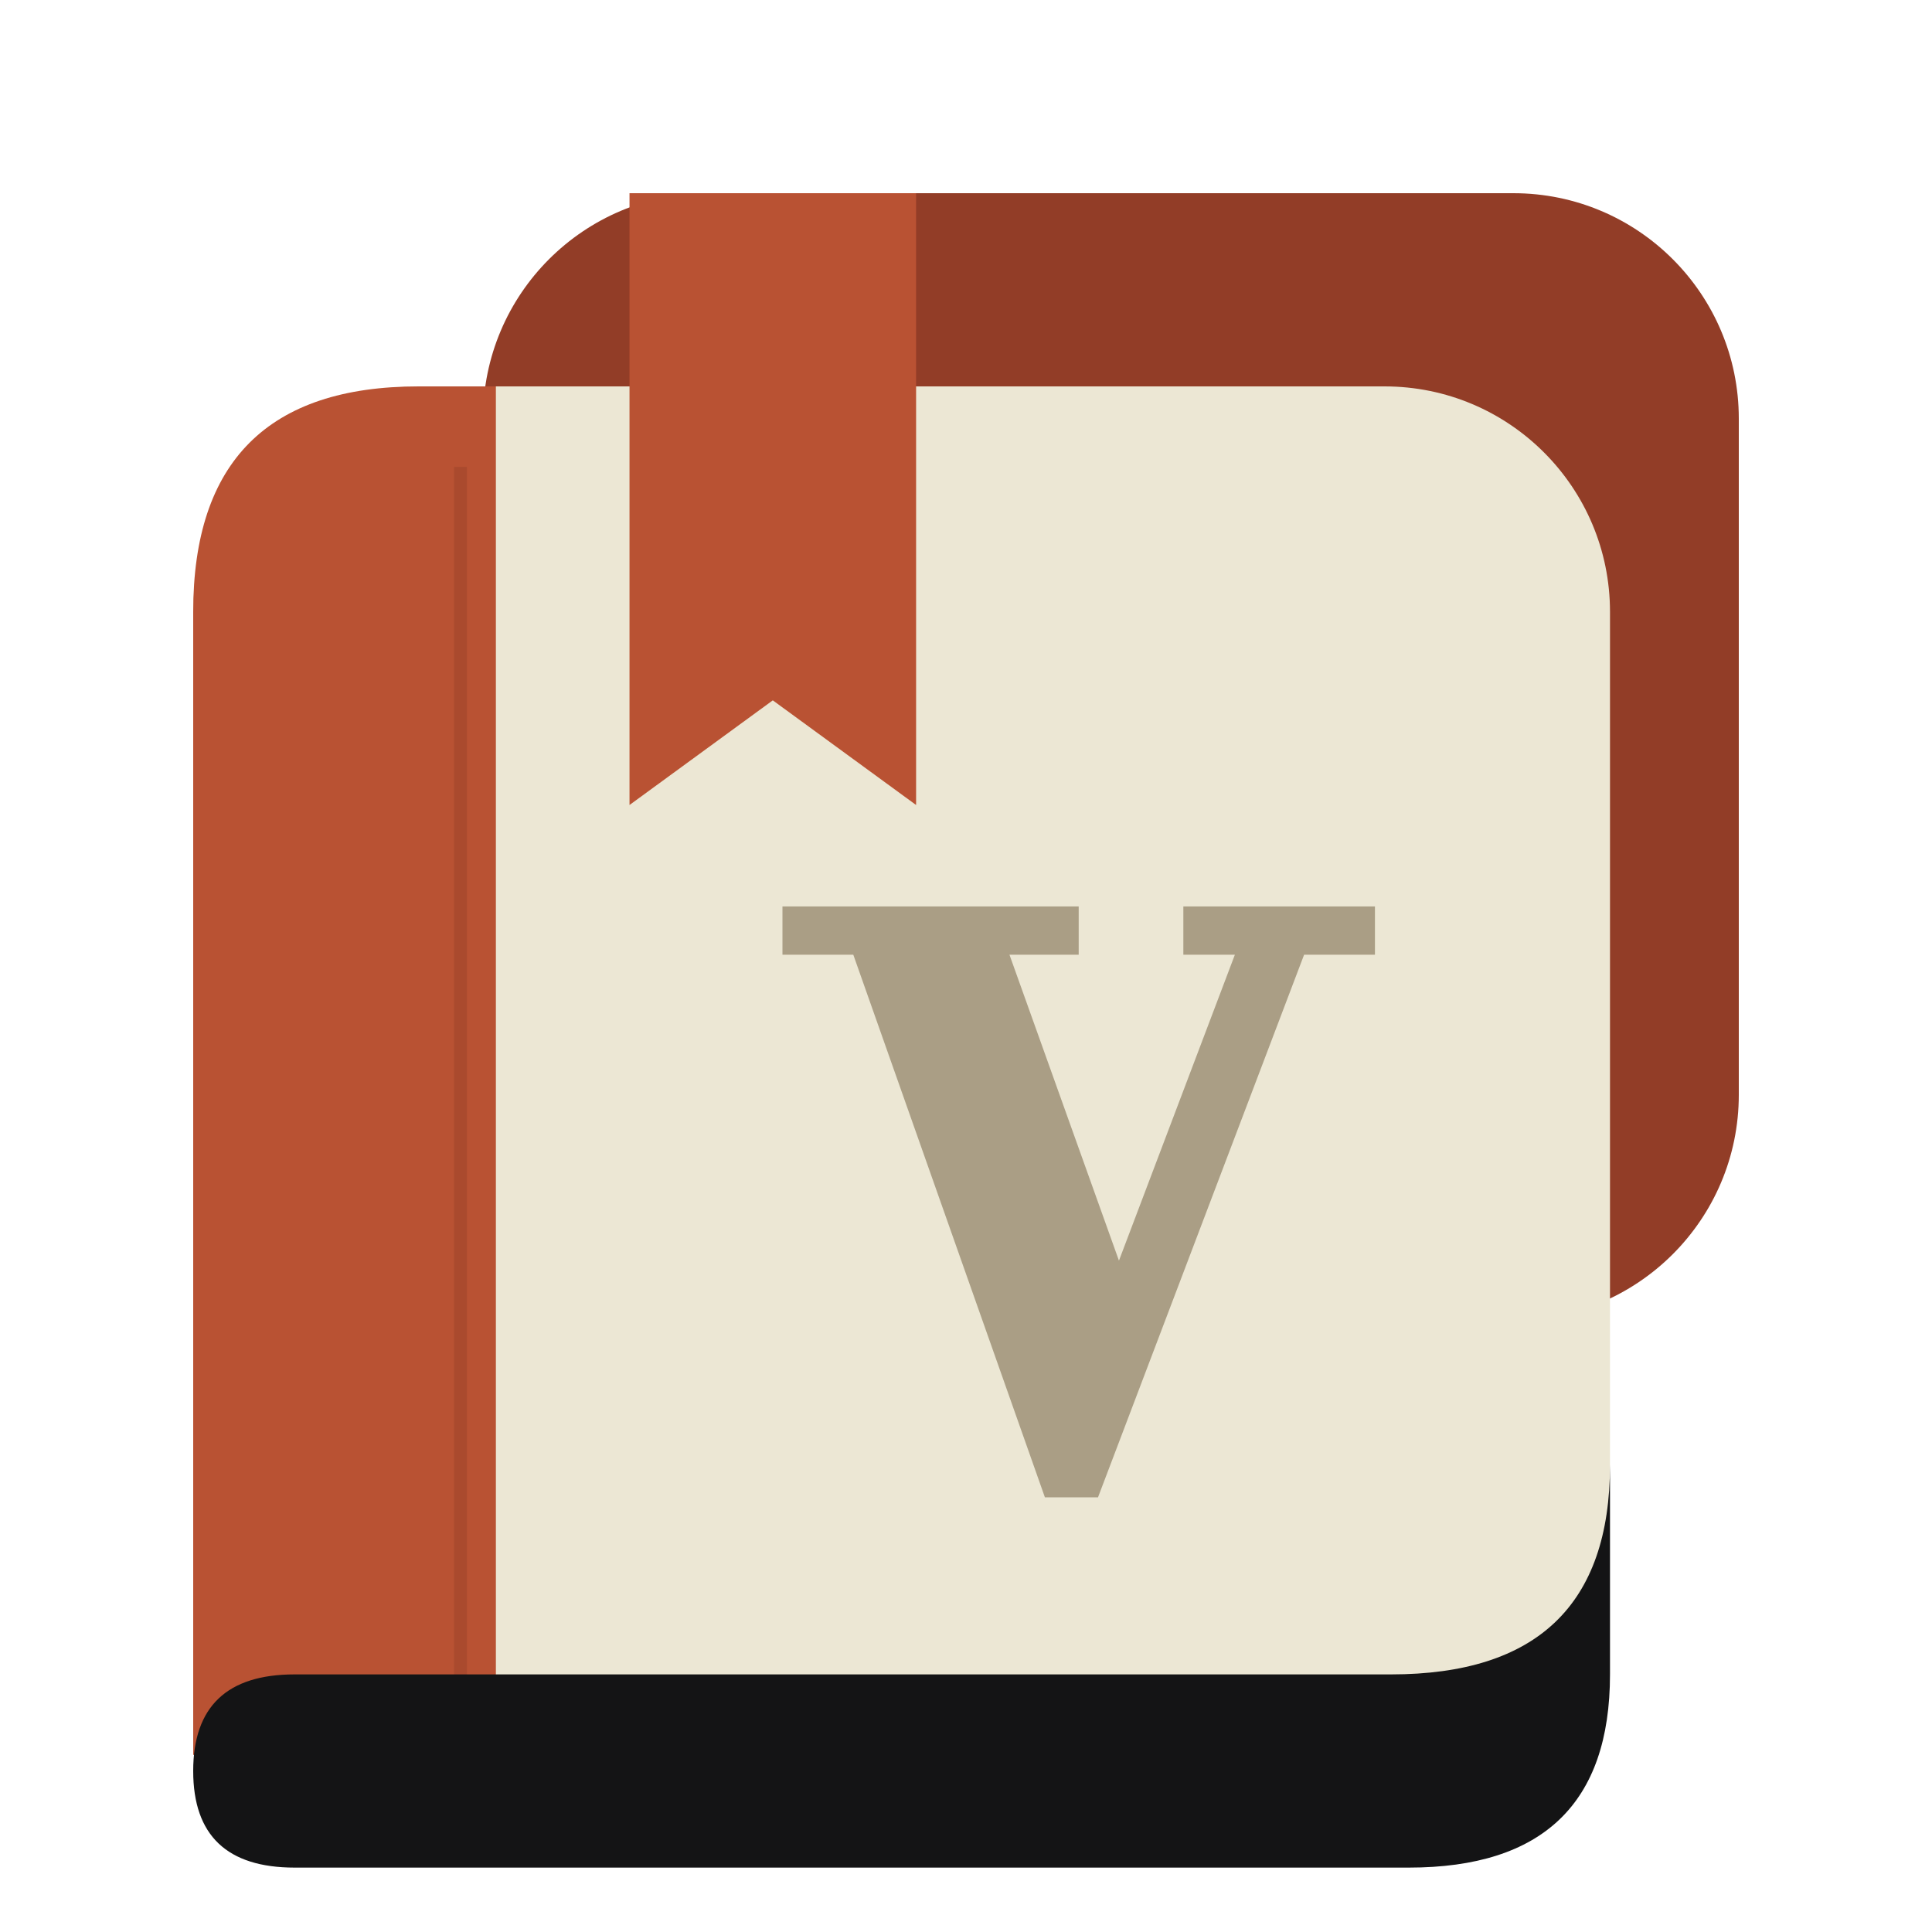
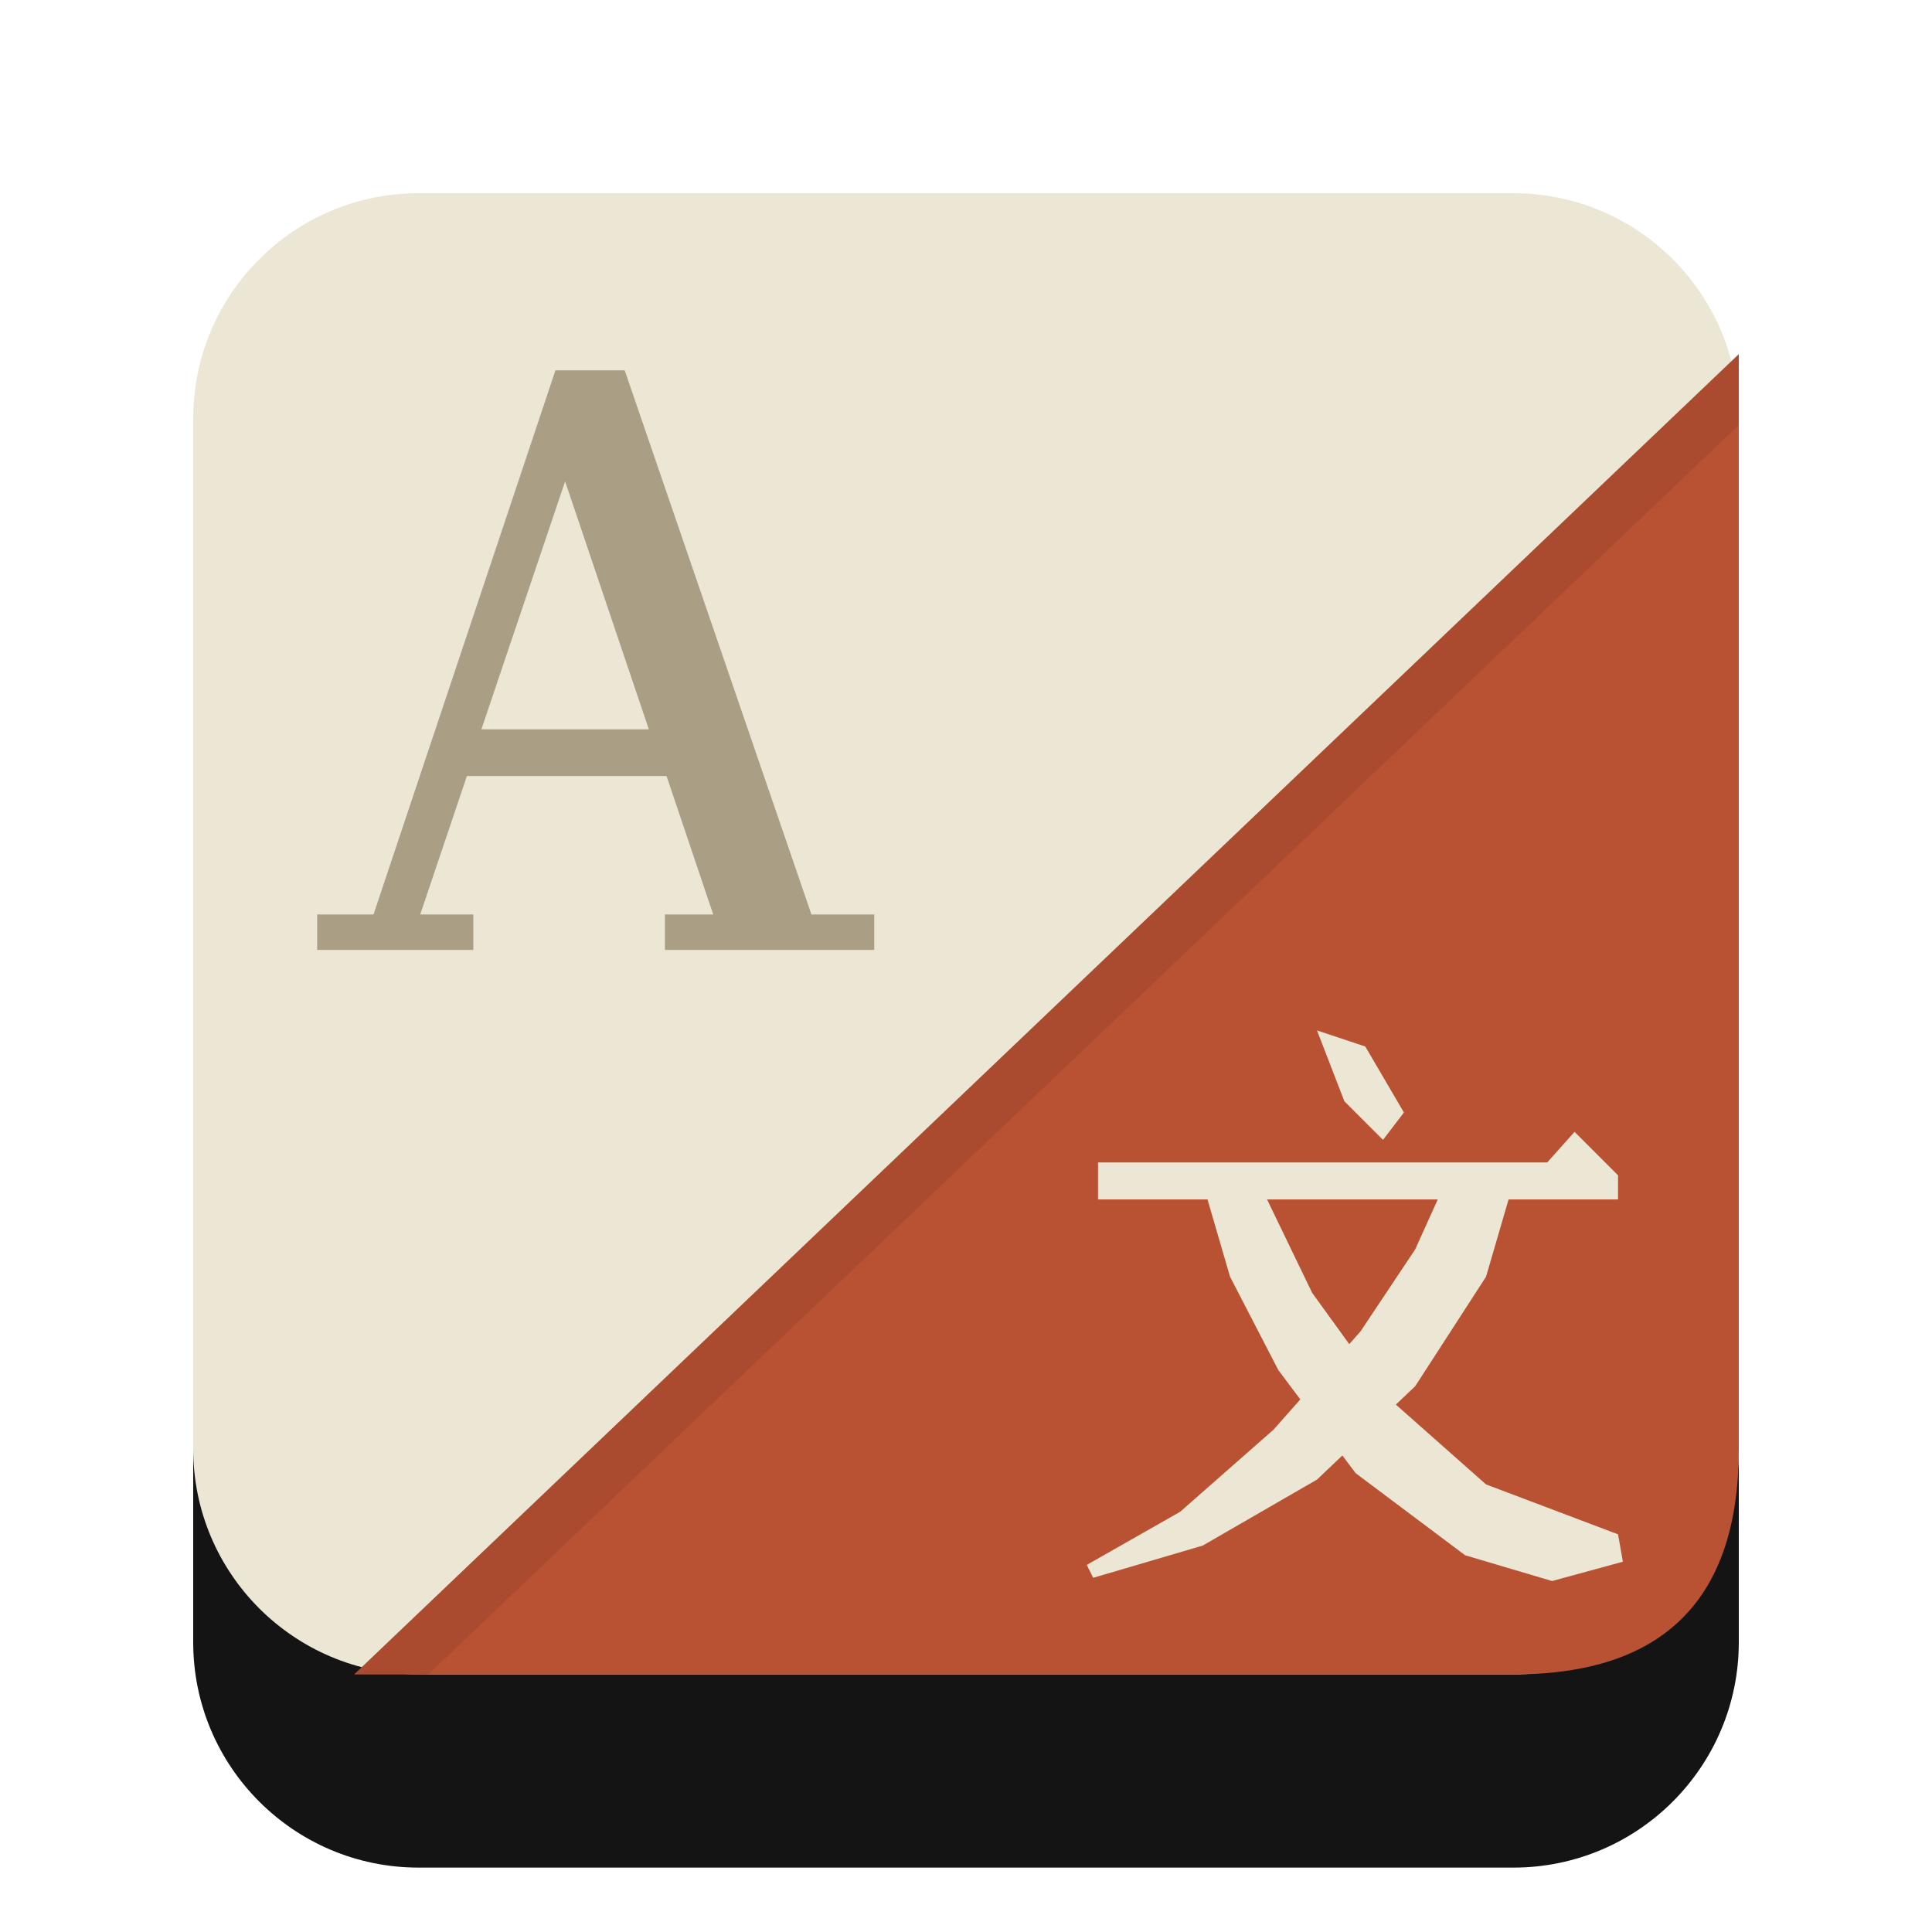
<svg xmlns="http://www.w3.org/2000/svg" width="160" height="160" viewBox="20 16 120 120">
-   <rect data-part="target-leaf" x="50" y="28" width="78" height="70" rx="14" fill="#923D27" />
-   <rect data-part="cover" x="32" y="40" width="88" height="82" rx="14" fill="#ECE7D4" />
-   <path data-part="spine" fill="#B95233" d="M46 40H50.8V125H32V54Q32 40 46 40Z" />
-   <path data-part="spine-groove" fill="#923D27" fill-opacity=".38" d="M48.2 45H49V121H48.2Z" />
-   <path data-part="ribbon" fill="#B95233" d="M59.1 28H76.9V66L68 59.5L59.1 66Z" />
-   <path data-part="cover-monogram" fill="#AA9E85" d="M68.6 72.3L87 72.3L87 75.3L82.7 75.3L89.5 94.3L96.7 75.3L93.5 75.3L93.5 72.3L105.4 72.3L105.4 75.3L101 75.3L88.2 109L84.9 109L73 75.3L68.6 75.3Z" />
-   <path data-part="page-block" fill="#141415" d="M38.3 120H106.4Q120 120 120 107V120Q120 132 107.5 132H38.3Q32 132 32 126Q32 120 38.3 120Z" />
+   <rect data-part="slab" x="32" y="40" width="96" height="92" rx="14" fill="#141415" />
+   <rect data-part="tile" x="32" y="28" width="96" height="92" rx="14" fill="#ECE7D4" />
+   <path data-part="target-half" fill="#B95233" d="M128 38V106Q128 120 114 120H42Z" />
+   <path data-part="seam" fill="#923D27" fill-opacity=".38" d="M128 38L42 120H46.6L128 42.4Z" />
+   <path data-part="source-glyph" fill="#AA9E85" fill-rule="evenodd" d="M54.5 39.0L58.8 39.0L70.4 72.8L74.3 72.8L74.3 75.0L61.3 75.0L61.3 72.8L64.3 72.8L61.4 64.2L49.0 64.2L46.1 72.8L49.4 72.8L49.4 75.0L39.7 75.0L39.7 72.8L43.2 72.8ZM55.1 45.9L60.3 61.3L49.9 61.3Z" />
+   <path data-part="target-glyph" fill="#ECE7D4" d="M101.8 80.0L104.8 81.0L107.2 85.1L105.9 86.8L103.5 84.4ZM88.2 88.2L116.1 88.2L117.8 86.3L120.5 89.0L120.5 90.5L88.2 90.5ZM109.3 90.5L113.7 90.5L112.3 95.3L107.9 102.1L101.8 107.9L94.7 112.0L87.9 114.0L87.5 113.2L93.3 109.9L99.1 104.8L104.5 98.7L107.9 93.6ZM95.0 90.5L98.7 90.5L101.5 96.3L106.2 102.8L112.3 108.2L120.5 111.3L120.8 113.0L116.4 114.2L111.0 112.6L104.2 107.5L99.4 101.1L96.4 95.3Z" />
</svg>
